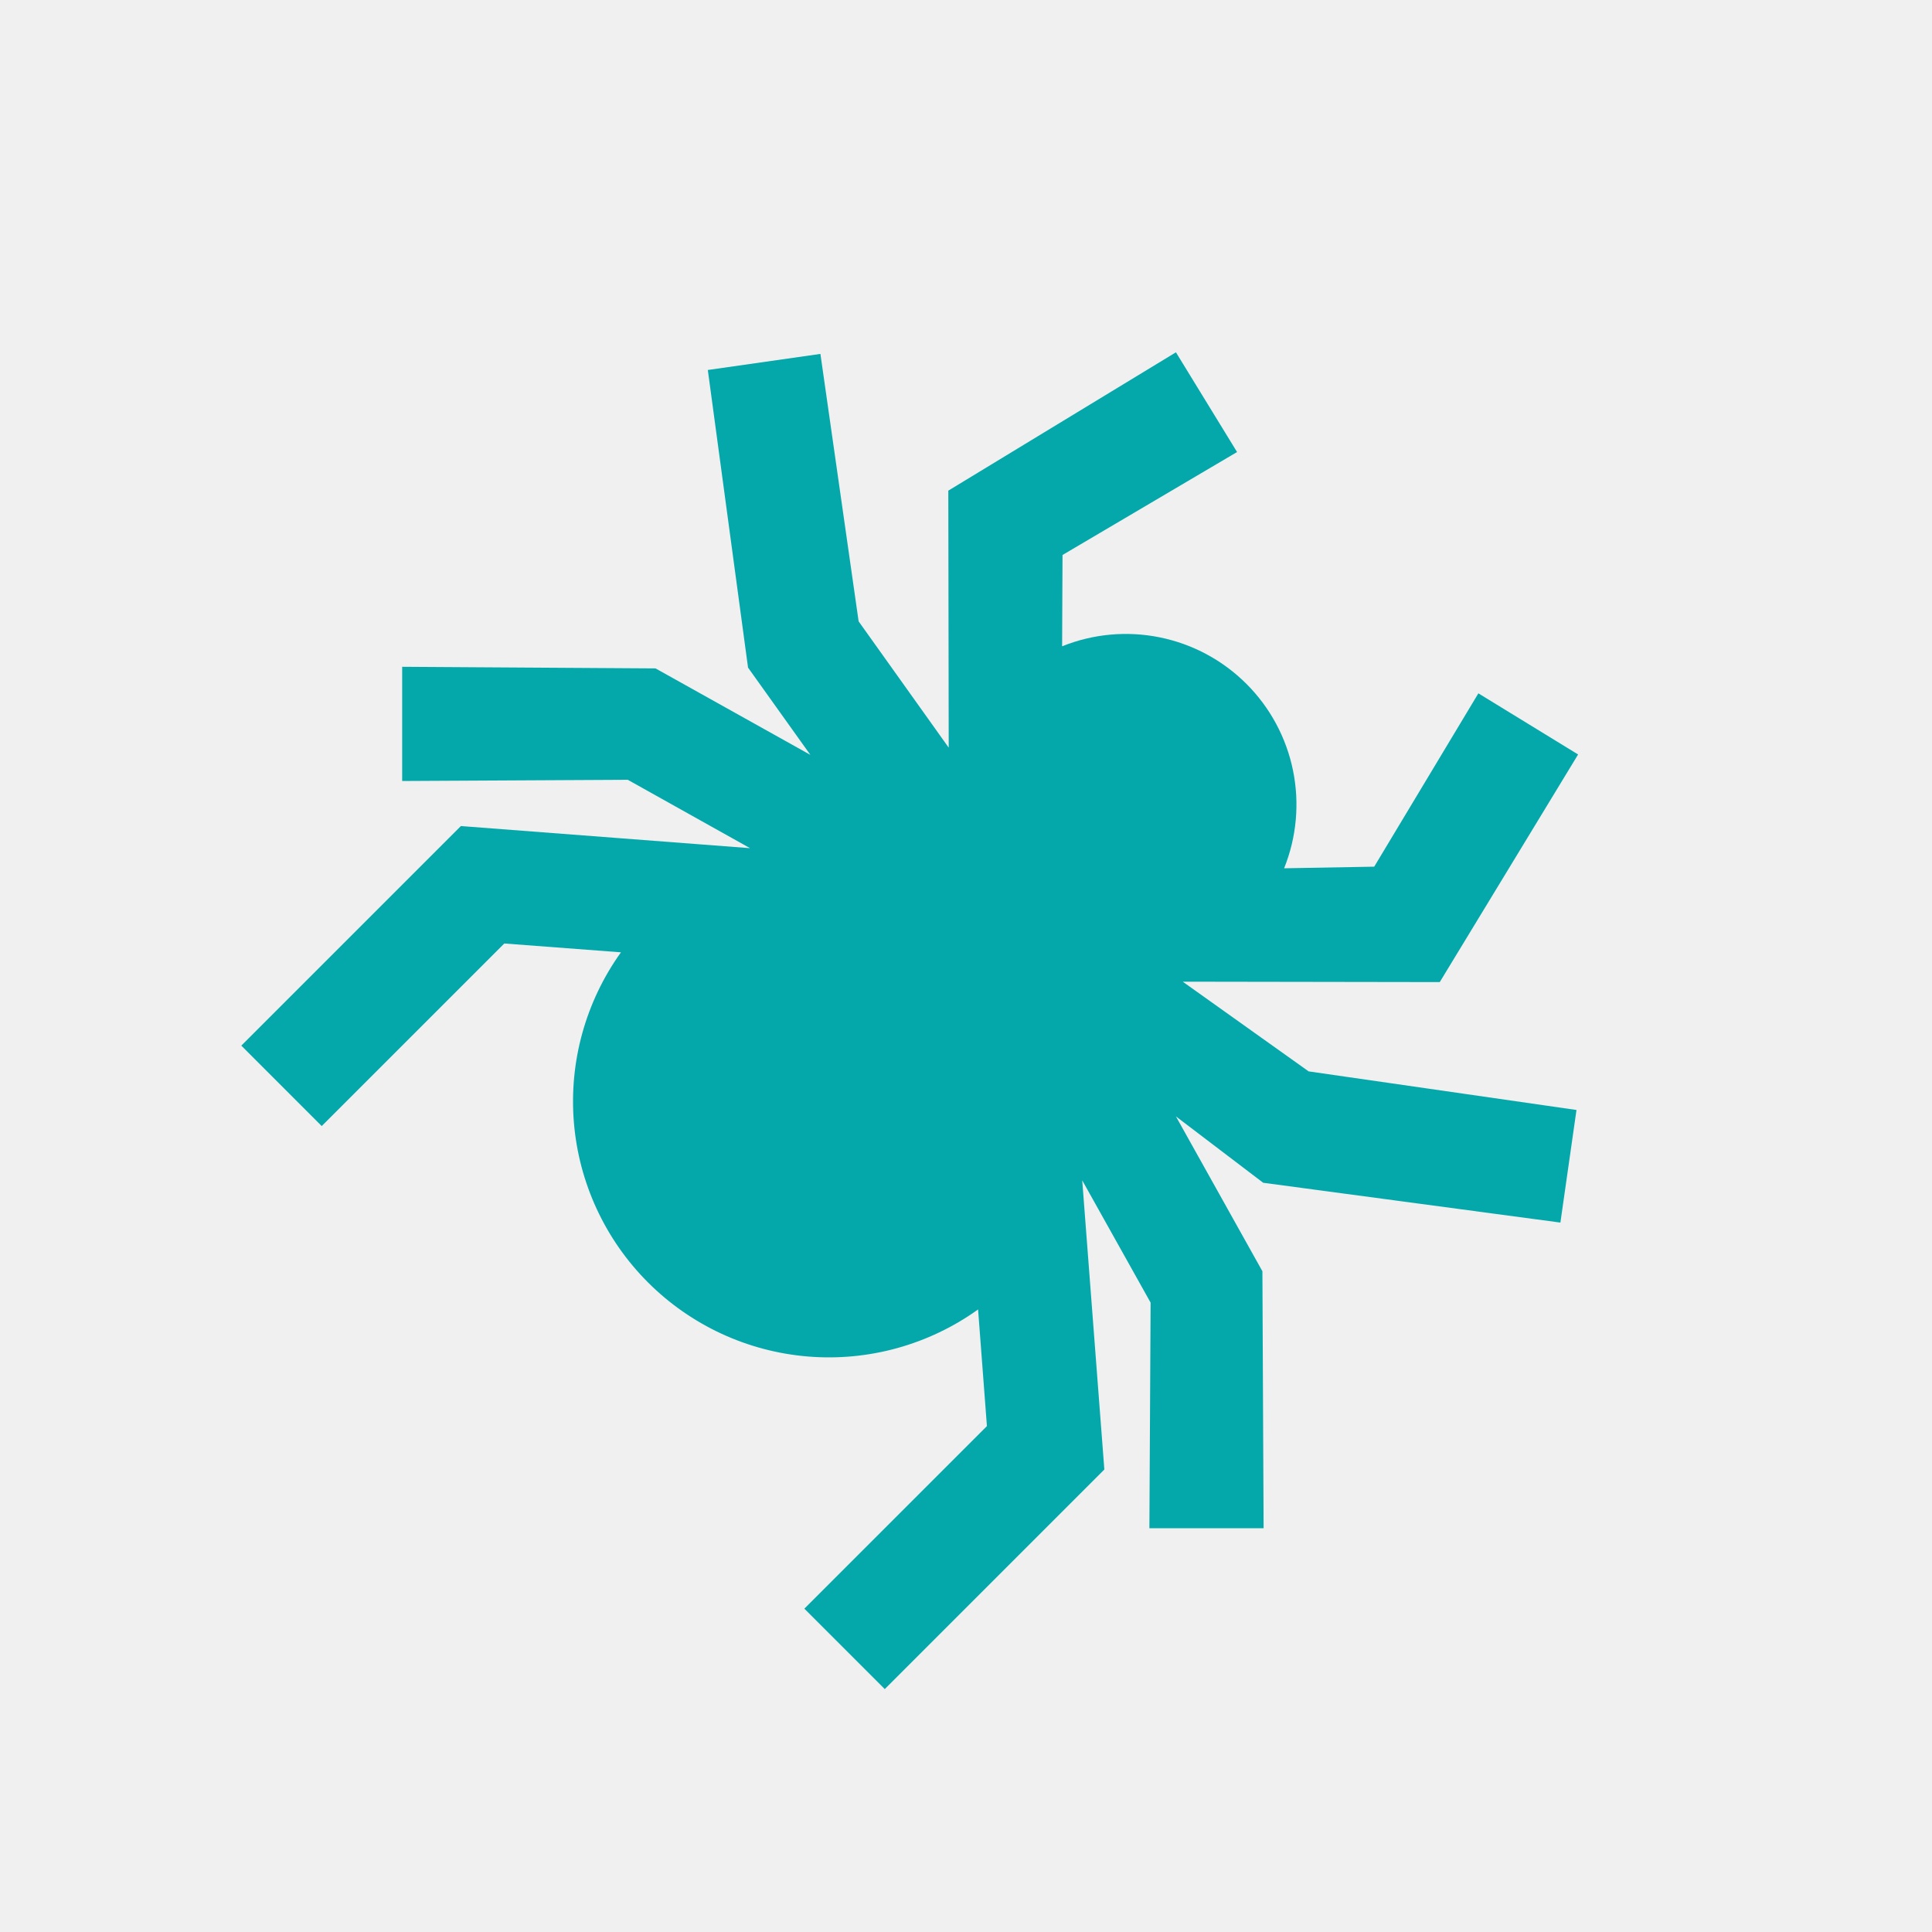
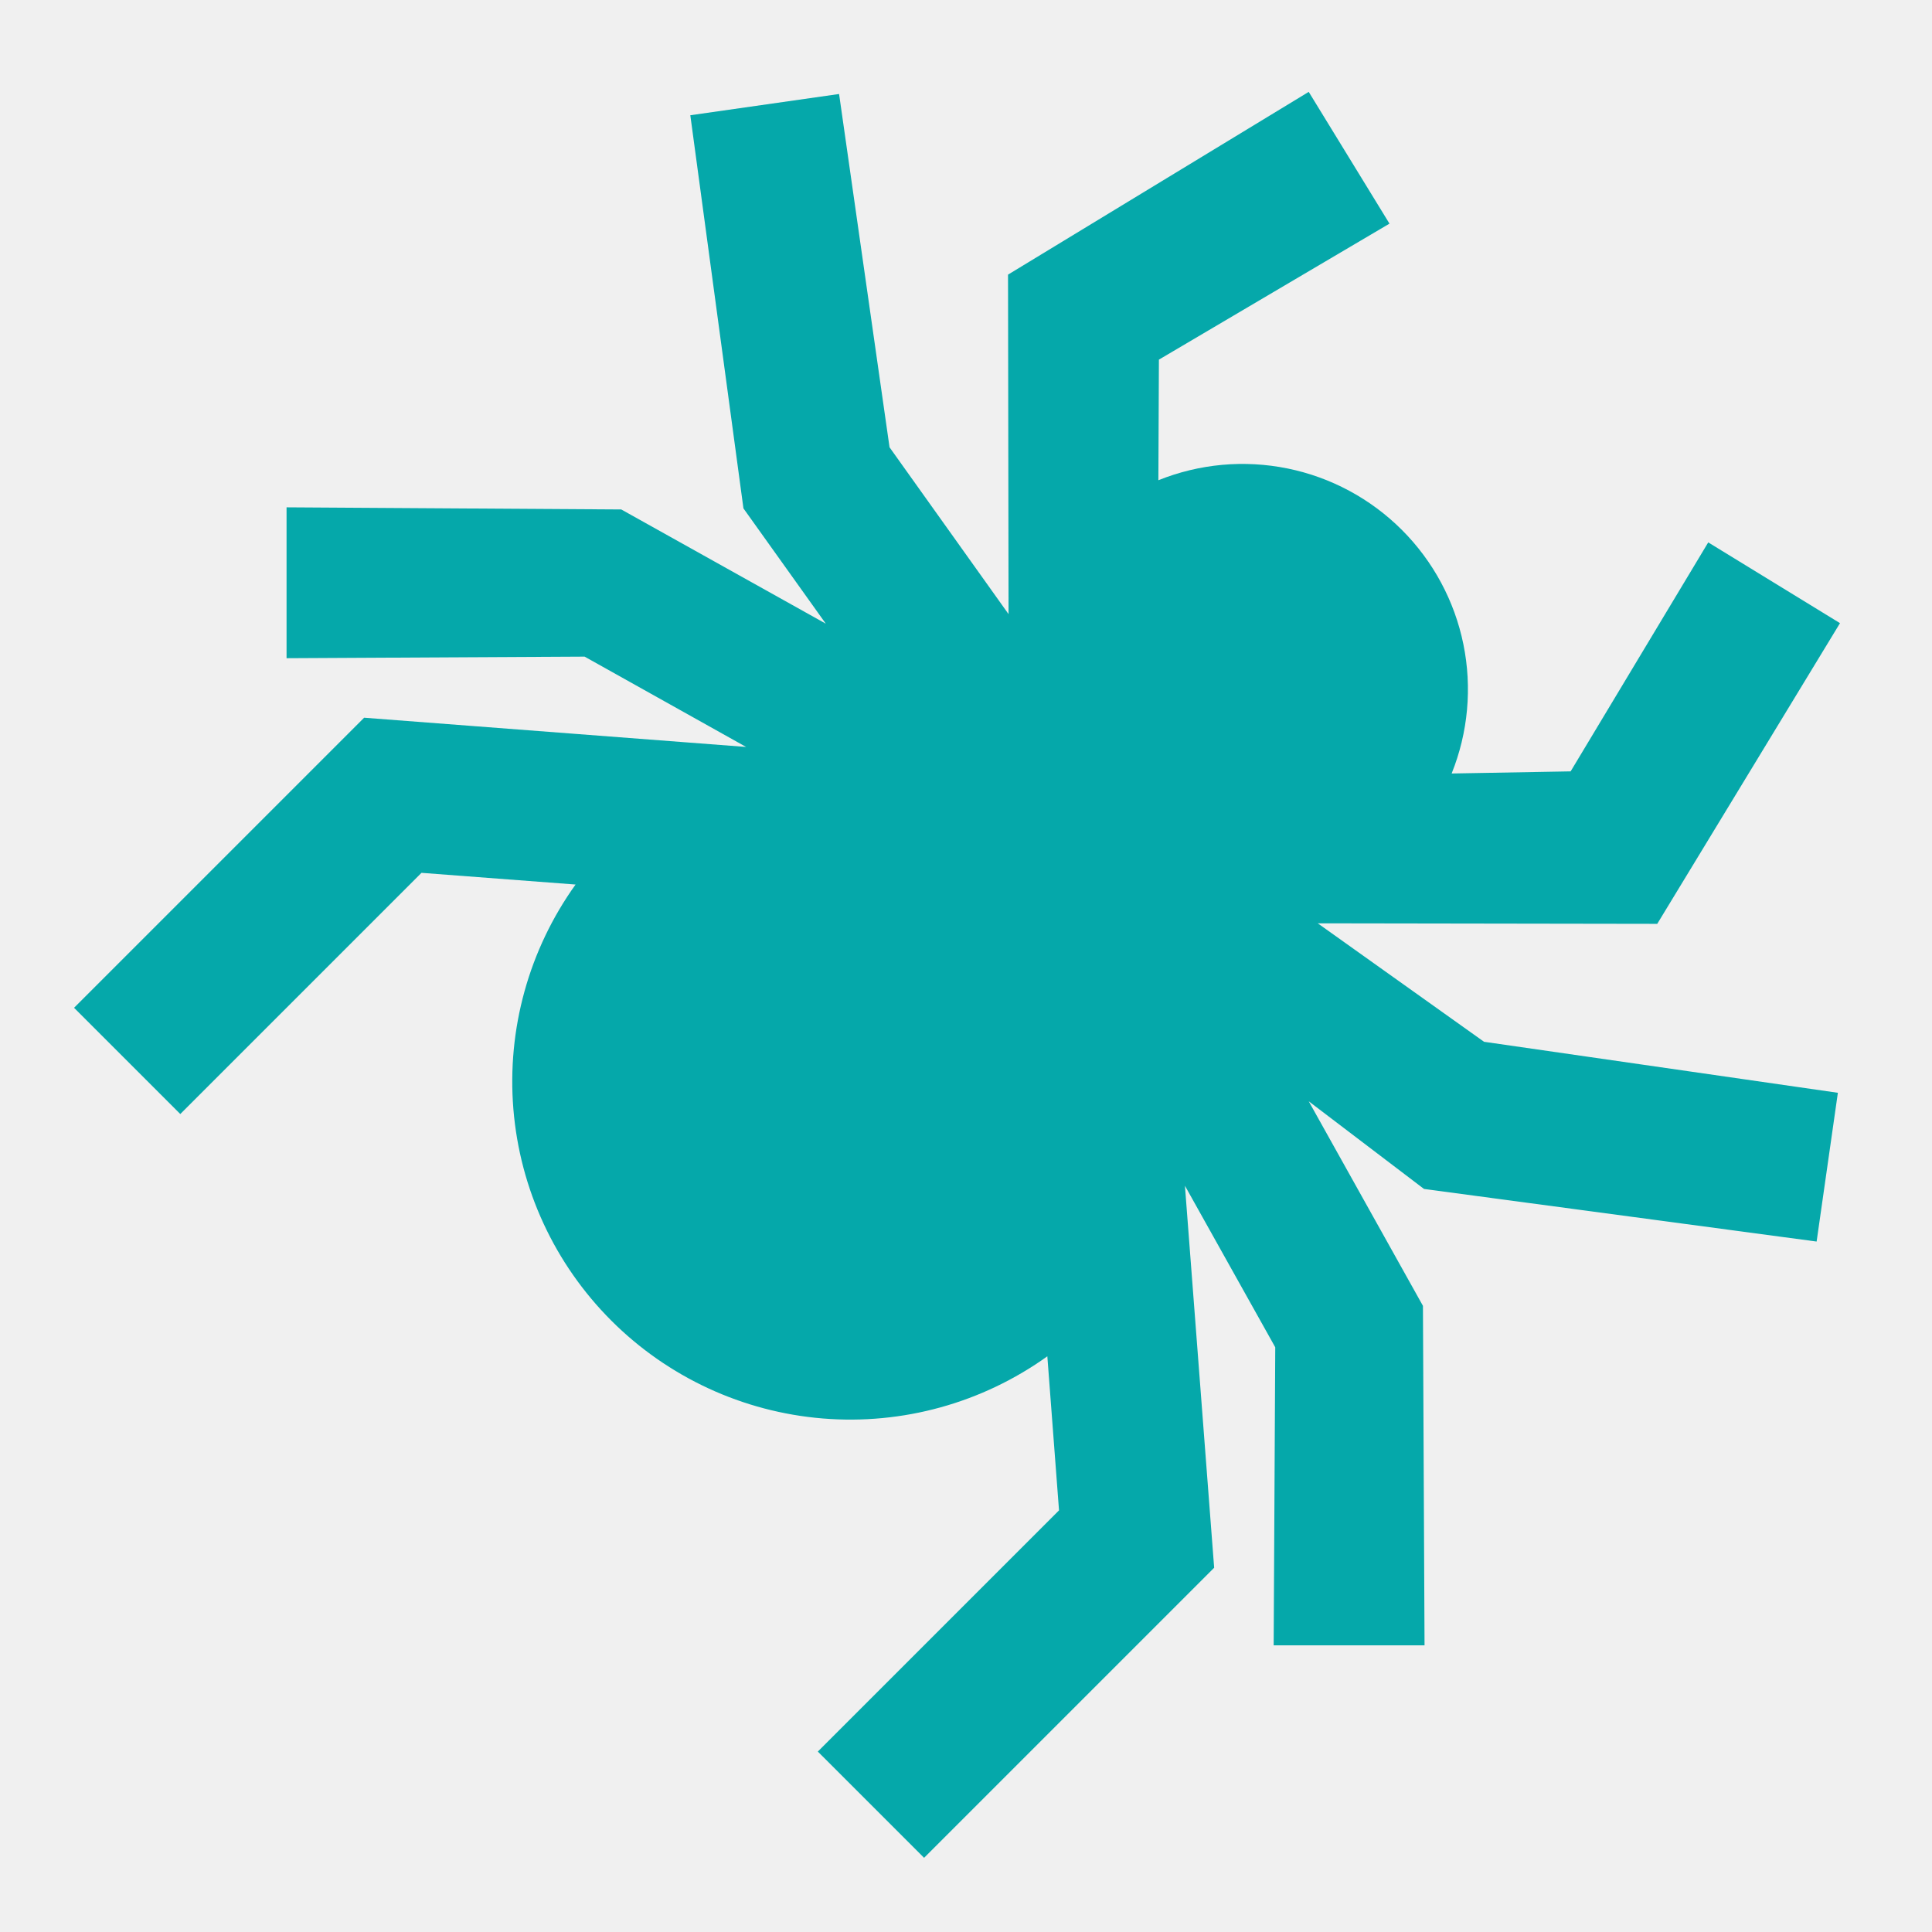
- <svg xmlns="http://www.w3.org/2000/svg" width="184" height="184" viewBox="0 0 184 184" fill="none">
-   <g clip-path="url(#clip0_29_388)">
-     <path d="M109.466 145.546L120.344 145.546L120.229 121.071L111.994 106.325L120.305 112.645L148.61 116.437L150.142 105.712L124.633 102.036L112.645 93.494L137.12 93.533L150.296 71.854L140.797 66.032L130.877 82.54L122.297 82.693C123.487 79.737 123.781 76.497 123.144 73.375C122.507 70.253 120.966 67.388 118.713 65.135C116.46 62.882 113.594 61.341 110.472 60.704C107.351 60.066 104.11 60.361 101.155 61.551L101.193 52.856L117.816 43.051L111.994 33.552L90.315 46.728L90.353 71.203L81.774 59.176L78.135 33.705L67.411 35.237L71.241 63.581L77.178 71.892L62.432 63.657L38.302 63.504L38.302 74.382L59.789 74.267L71.433 80.778L43.894 78.671L22.981 99.584L30.641 107.245L48.03 89.856L59.138 90.698C55.772 95.394 54.184 101.132 54.655 106.889C55.127 112.647 57.628 118.05 61.713 122.135C65.798 126.22 71.201 128.721 76.959 129.193C82.716 129.664 88.454 128.076 93.15 124.71L93.992 135.818L76.603 153.206L84.264 160.867L105.176 139.954L103.07 112.415L109.581 124.059L109.466 145.546Z" fill="#05A8AA" />
+ <svg xmlns="http://www.w3.org/2000/svg" width="150" height="150" viewBox="0 0 150 150" fill="none">
+   <g clip-path="url(#clip0_88_882)">
+     <g clip-path="url(#clip1_88_882)">
+       <path d="M98.887 127.742L110.601 127.742L110.477 101.385L101.609 85.504L110.56 92.31L141.042 96.394L142.692 84.844L115.221 80.884L102.31 71.686L128.668 71.727L142.857 48.381L132.627 42.111L121.944 59.889L112.705 60.054C113.986 56.871 114.303 53.382 113.617 50.02C112.931 46.657 111.271 43.571 108.845 41.145C106.419 38.719 103.332 37.059 99.971 36.373C96.609 35.687 93.119 36.004 89.936 37.285L89.977 27.922L107.879 17.363L101.609 7.133L78.263 21.322L78.304 47.68L69.064 34.728L65.146 7.298L53.596 8.948L57.721 39.471L64.115 48.422L48.234 39.554L22.248 39.389L22.248 51.103L45.388 50.98L57.927 57.992L28.27 55.723L5.749 78.245L13.998 86.494L32.725 67.767L44.687 68.675C41.062 73.731 39.352 79.911 39.859 86.111C40.367 92.312 43.061 98.13 47.46 102.53C51.859 106.929 57.678 109.622 63.879 110.13C70.079 110.638 76.258 108.928 81.315 105.303L82.222 117.265L63.496 135.992L71.746 144.241L94.267 121.72L91.998 92.062L99.01 104.602L98.887 127.742Z" fill="#05A8AA" />
+     </g>
  </g>
  <defs>
-     <clipPath id="clip0_29_388">
-       <rect width="130" height="130" fill="white" transform="translate(91.9239) rotate(45)" />
+     <clipPath id="clip0_88_882">
+       <rect width="150" height="150" fill="white" />
+     </clipPath>
+     <clipPath id="clip1_88_882">
+       <rect width="140" height="140" fill="white" transform="translate(79.995 -29) rotate(45)" />
    </clipPath>
  </defs>
</svg>
